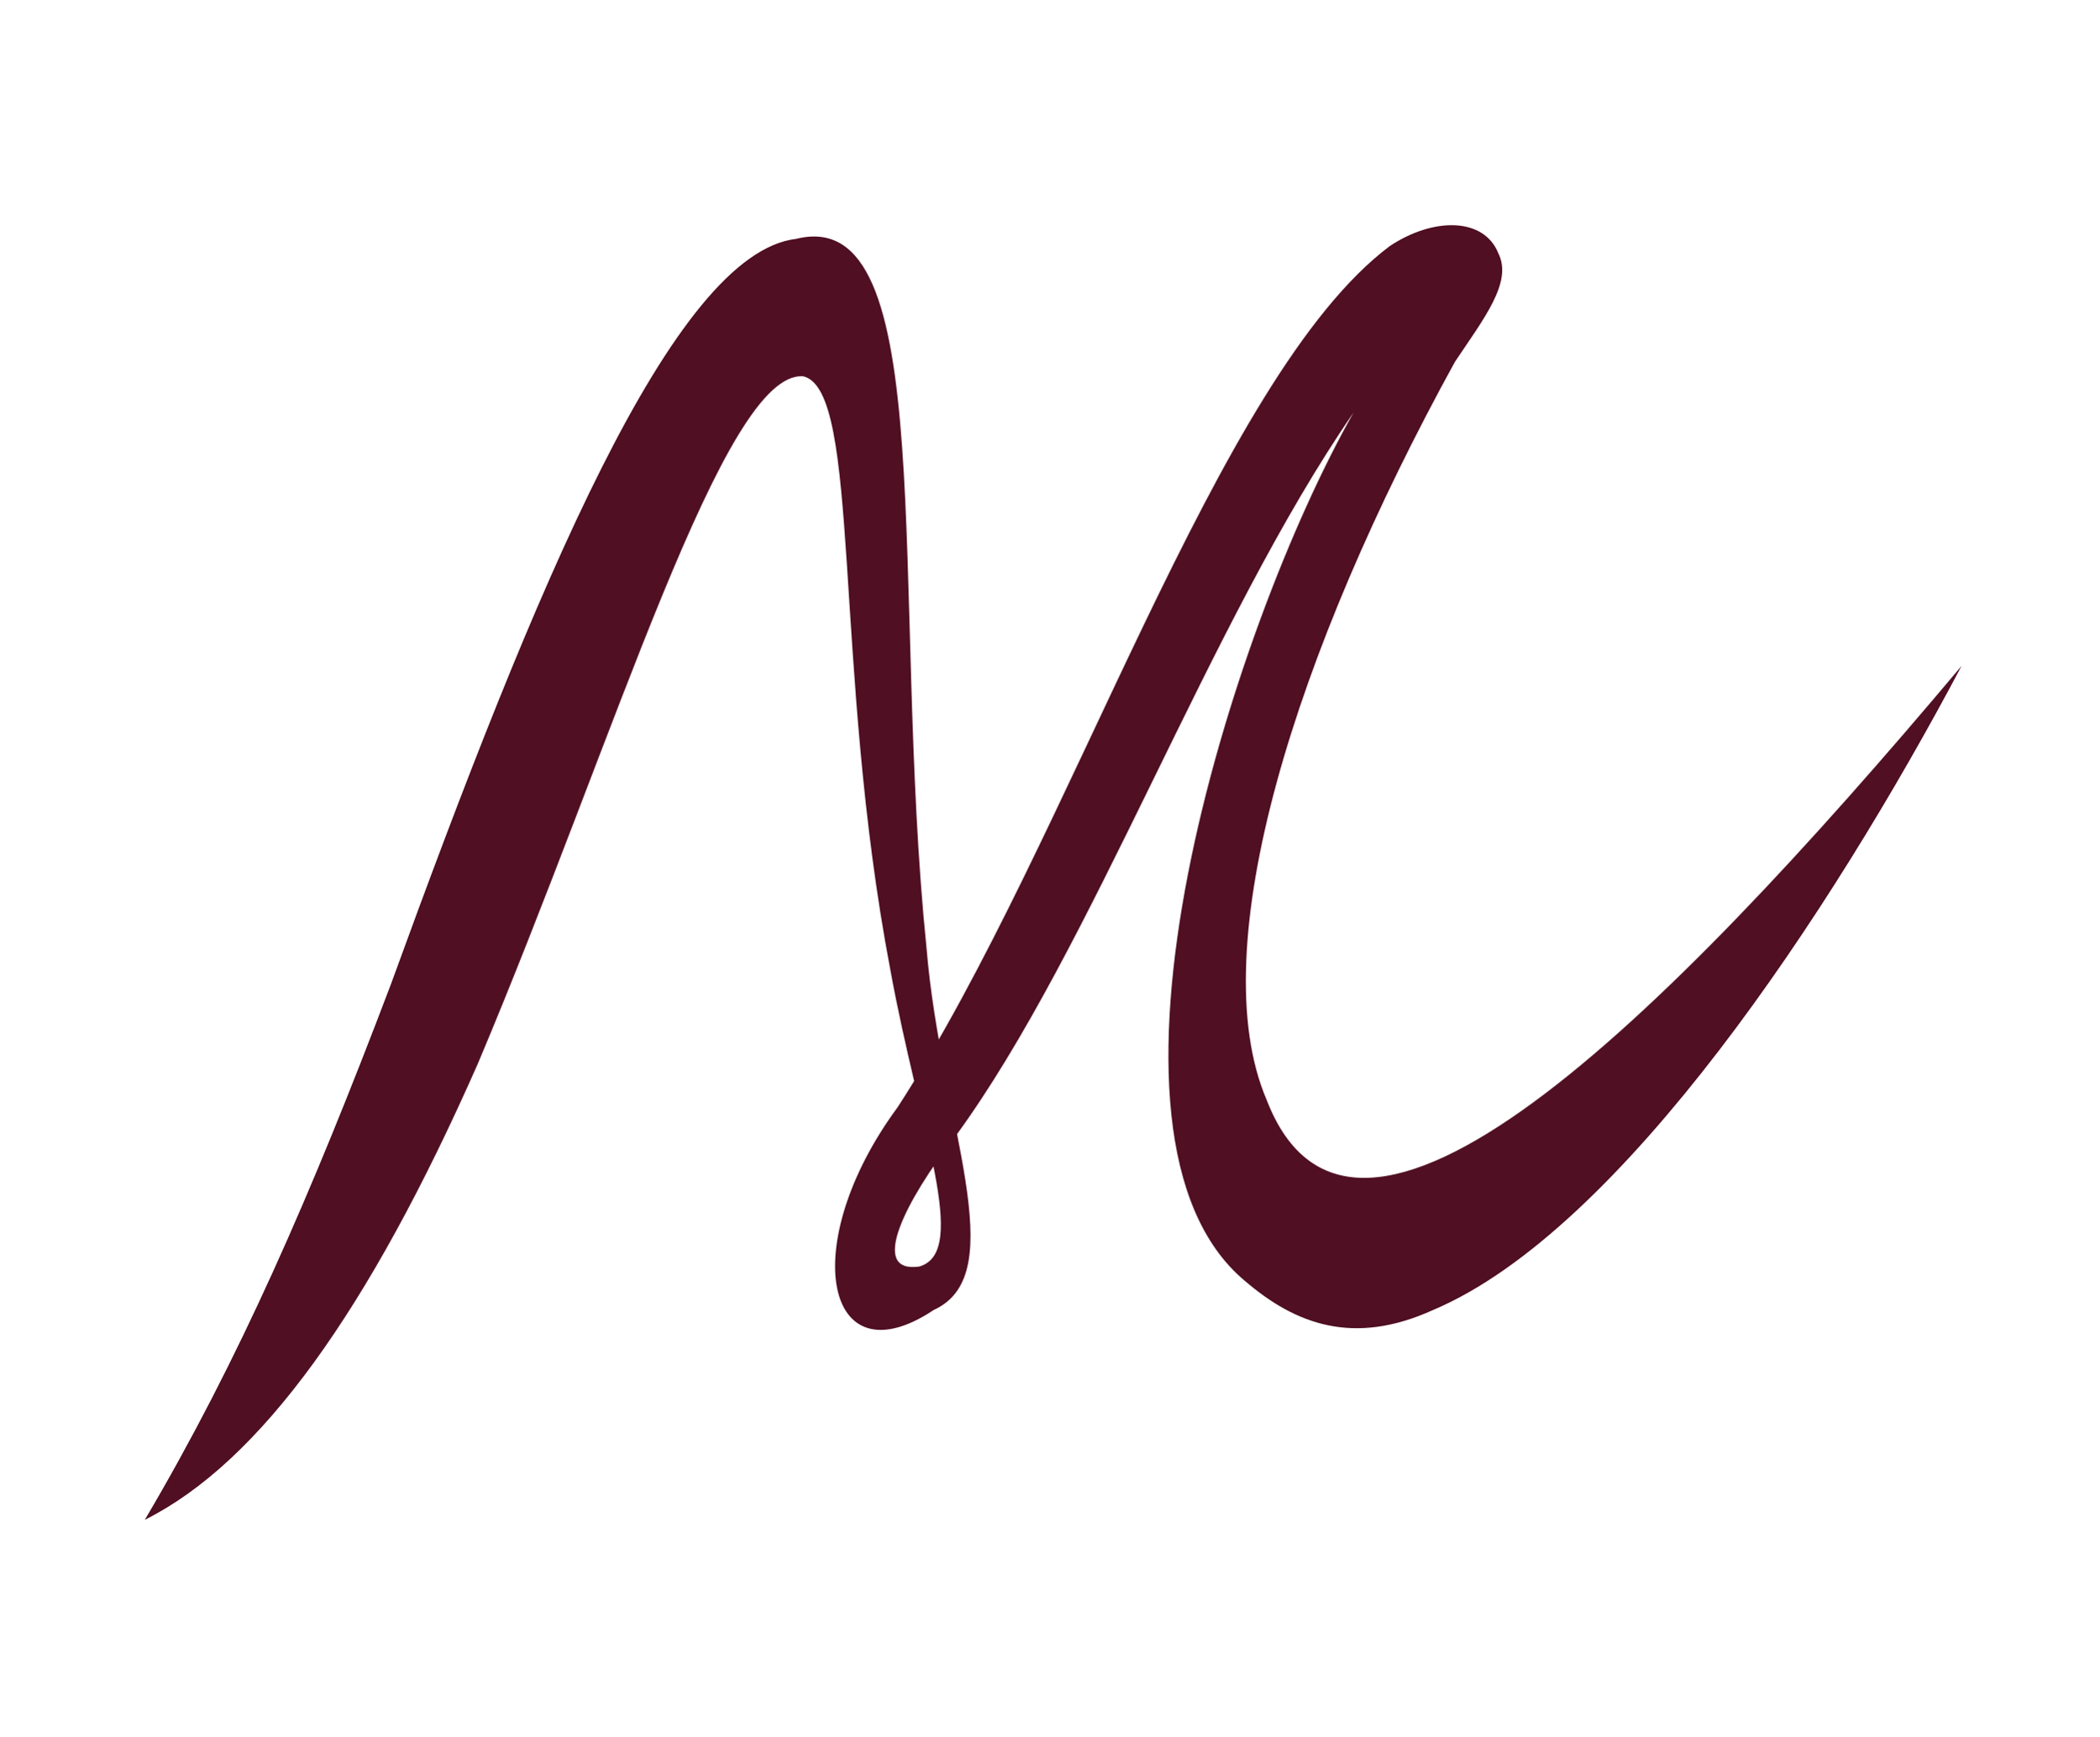
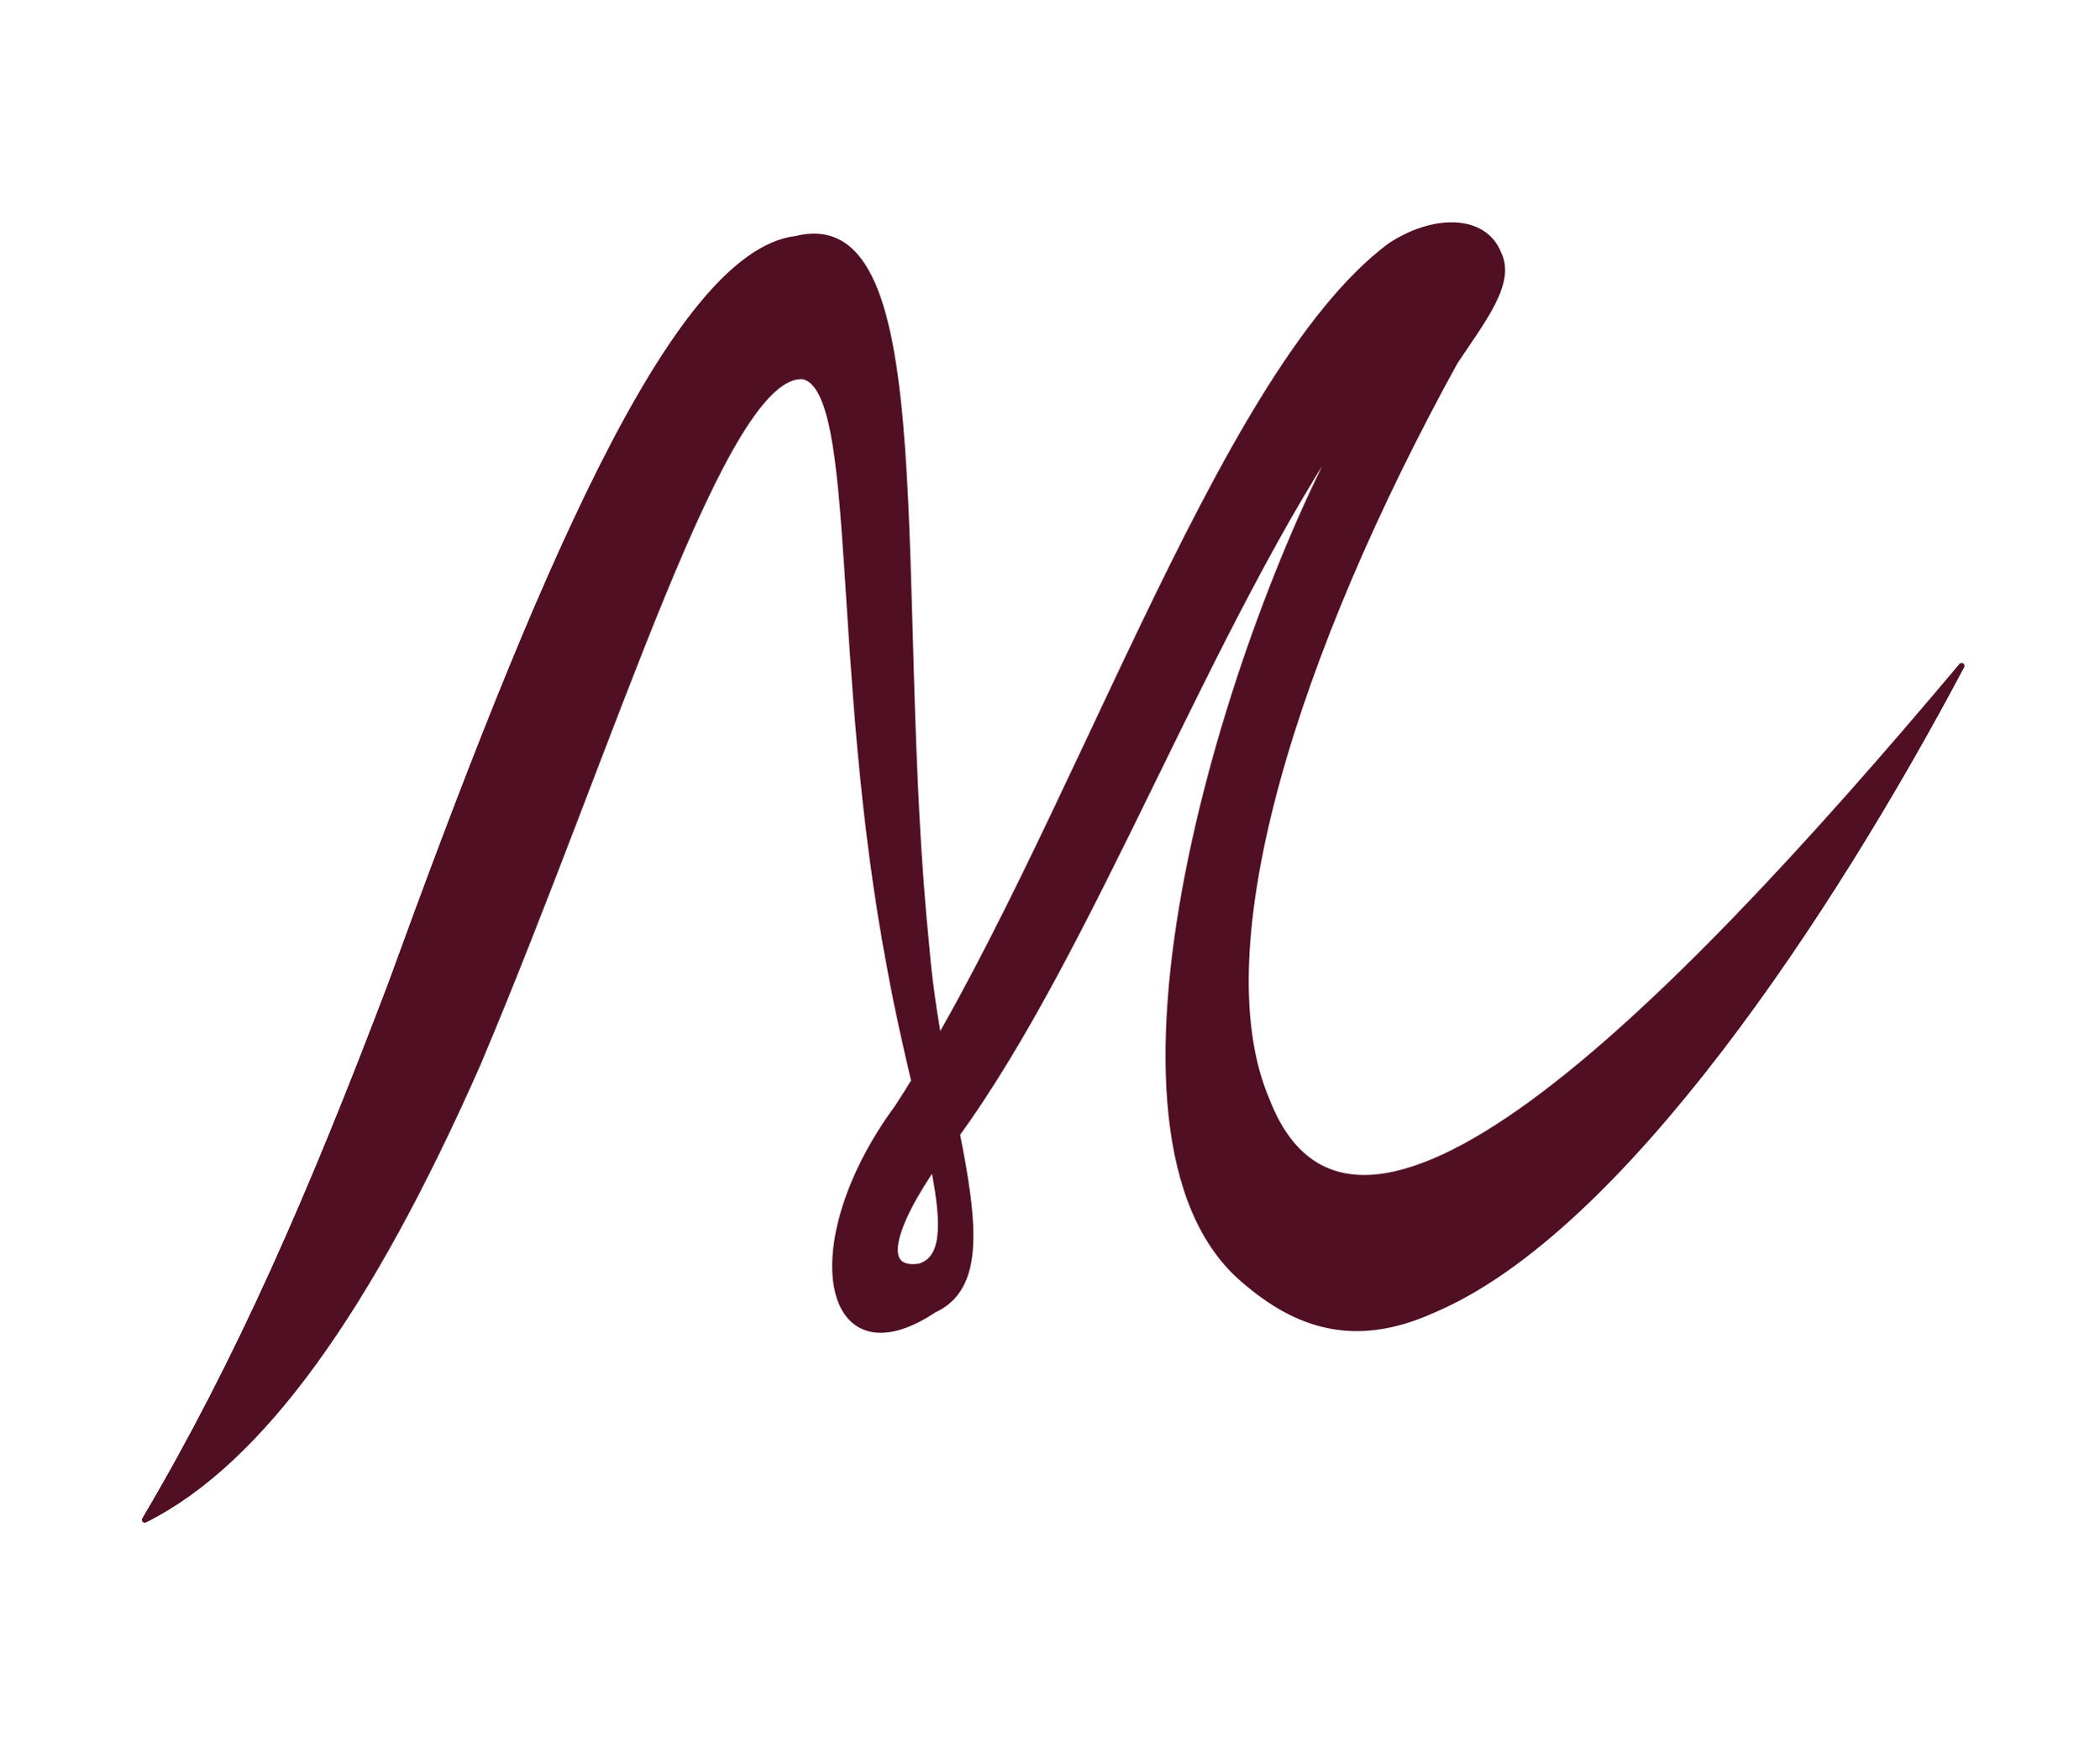
<svg xmlns="http://www.w3.org/2000/svg" viewBox="60 -20 290 240">
-   <path fill="#500F23" d="M 80 190 C 93 168 103 145 114 116 C 134 61 153 15 170 13 C 190 8 183 62 188 111 C 190 135 200 156 189 161 C 174 171 170 152 184 133 C 208 96 228 32 252 14 C 258 10 265 10 267 15 C 269 19 265 24 261 30 C 239 70 226 111 235 132 C 247 163 289 122 331 72 C 313 106 284 150 258 161 C 247 166 239 163 232 157 C 208 137 230 67 247 37 C 227 66 211 111 192 137 C 185 146 180 156 187 155 C 194 153 187 136 183 114 C 175 72 179 34 171 32 C 160 31 145 82 126 127 C 111 161 96 182 80 190 Z" />
+   <path fill="#500F23" stroke="#500F23" stroke-width="0.8" stroke-linejoin="round" d="M 80 190 C 93 168 103 145 114 116 C 134 61 153 15 170 13 C 190 8 183 62 188 111 C 190 135 200 156 189 161 C 174 171 170 152 184 133 C 208 96 228 32 252 14 C 258 10 265 10 267 15 C 269 19 265 24 261 30 C 239 70 226 111 235 132 C 247 163 289 122 331 72 C 313 106 284 150 258 161 C 247 166 239 163 232 157 C 208 137 230 67 247 37 C 227 66 211 111 192 137 C 185 146 180 156 187 155 C 194 153 187 136 183 114 C 175 72 179 34 171 32 C 160 31 145 82 126 127 C 111 161 96 182 80 190 Z" />
</svg>
